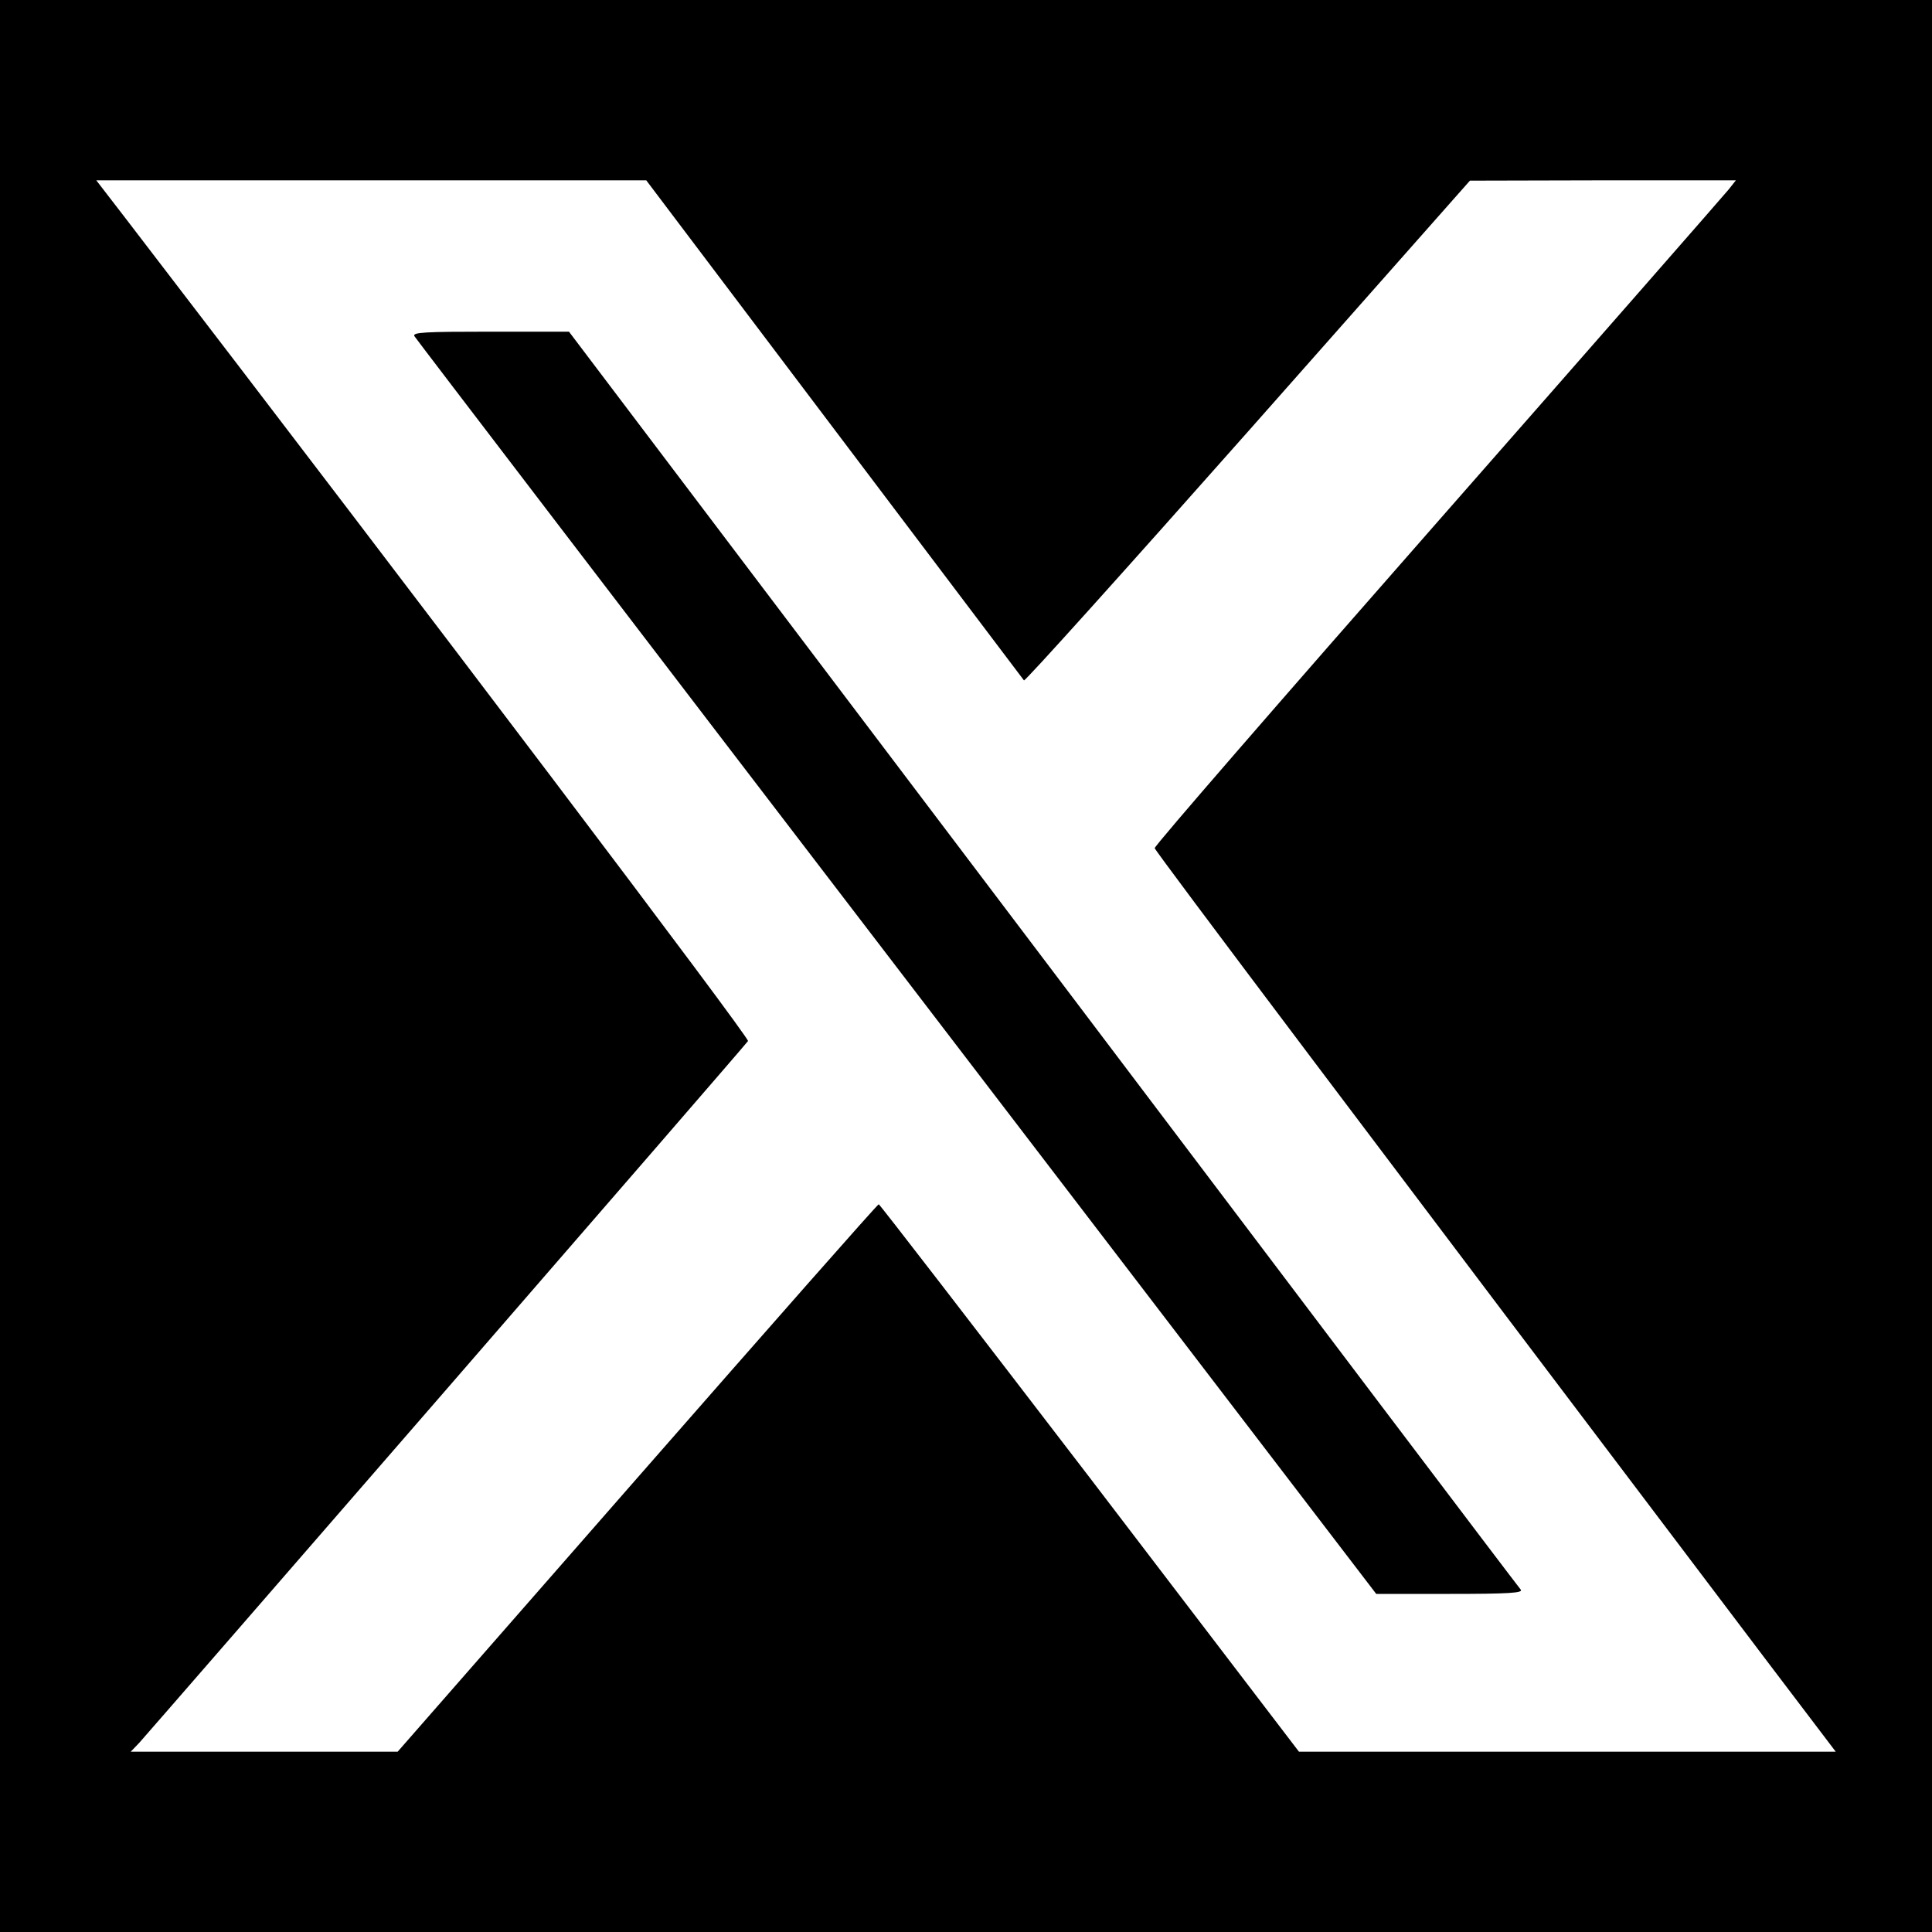
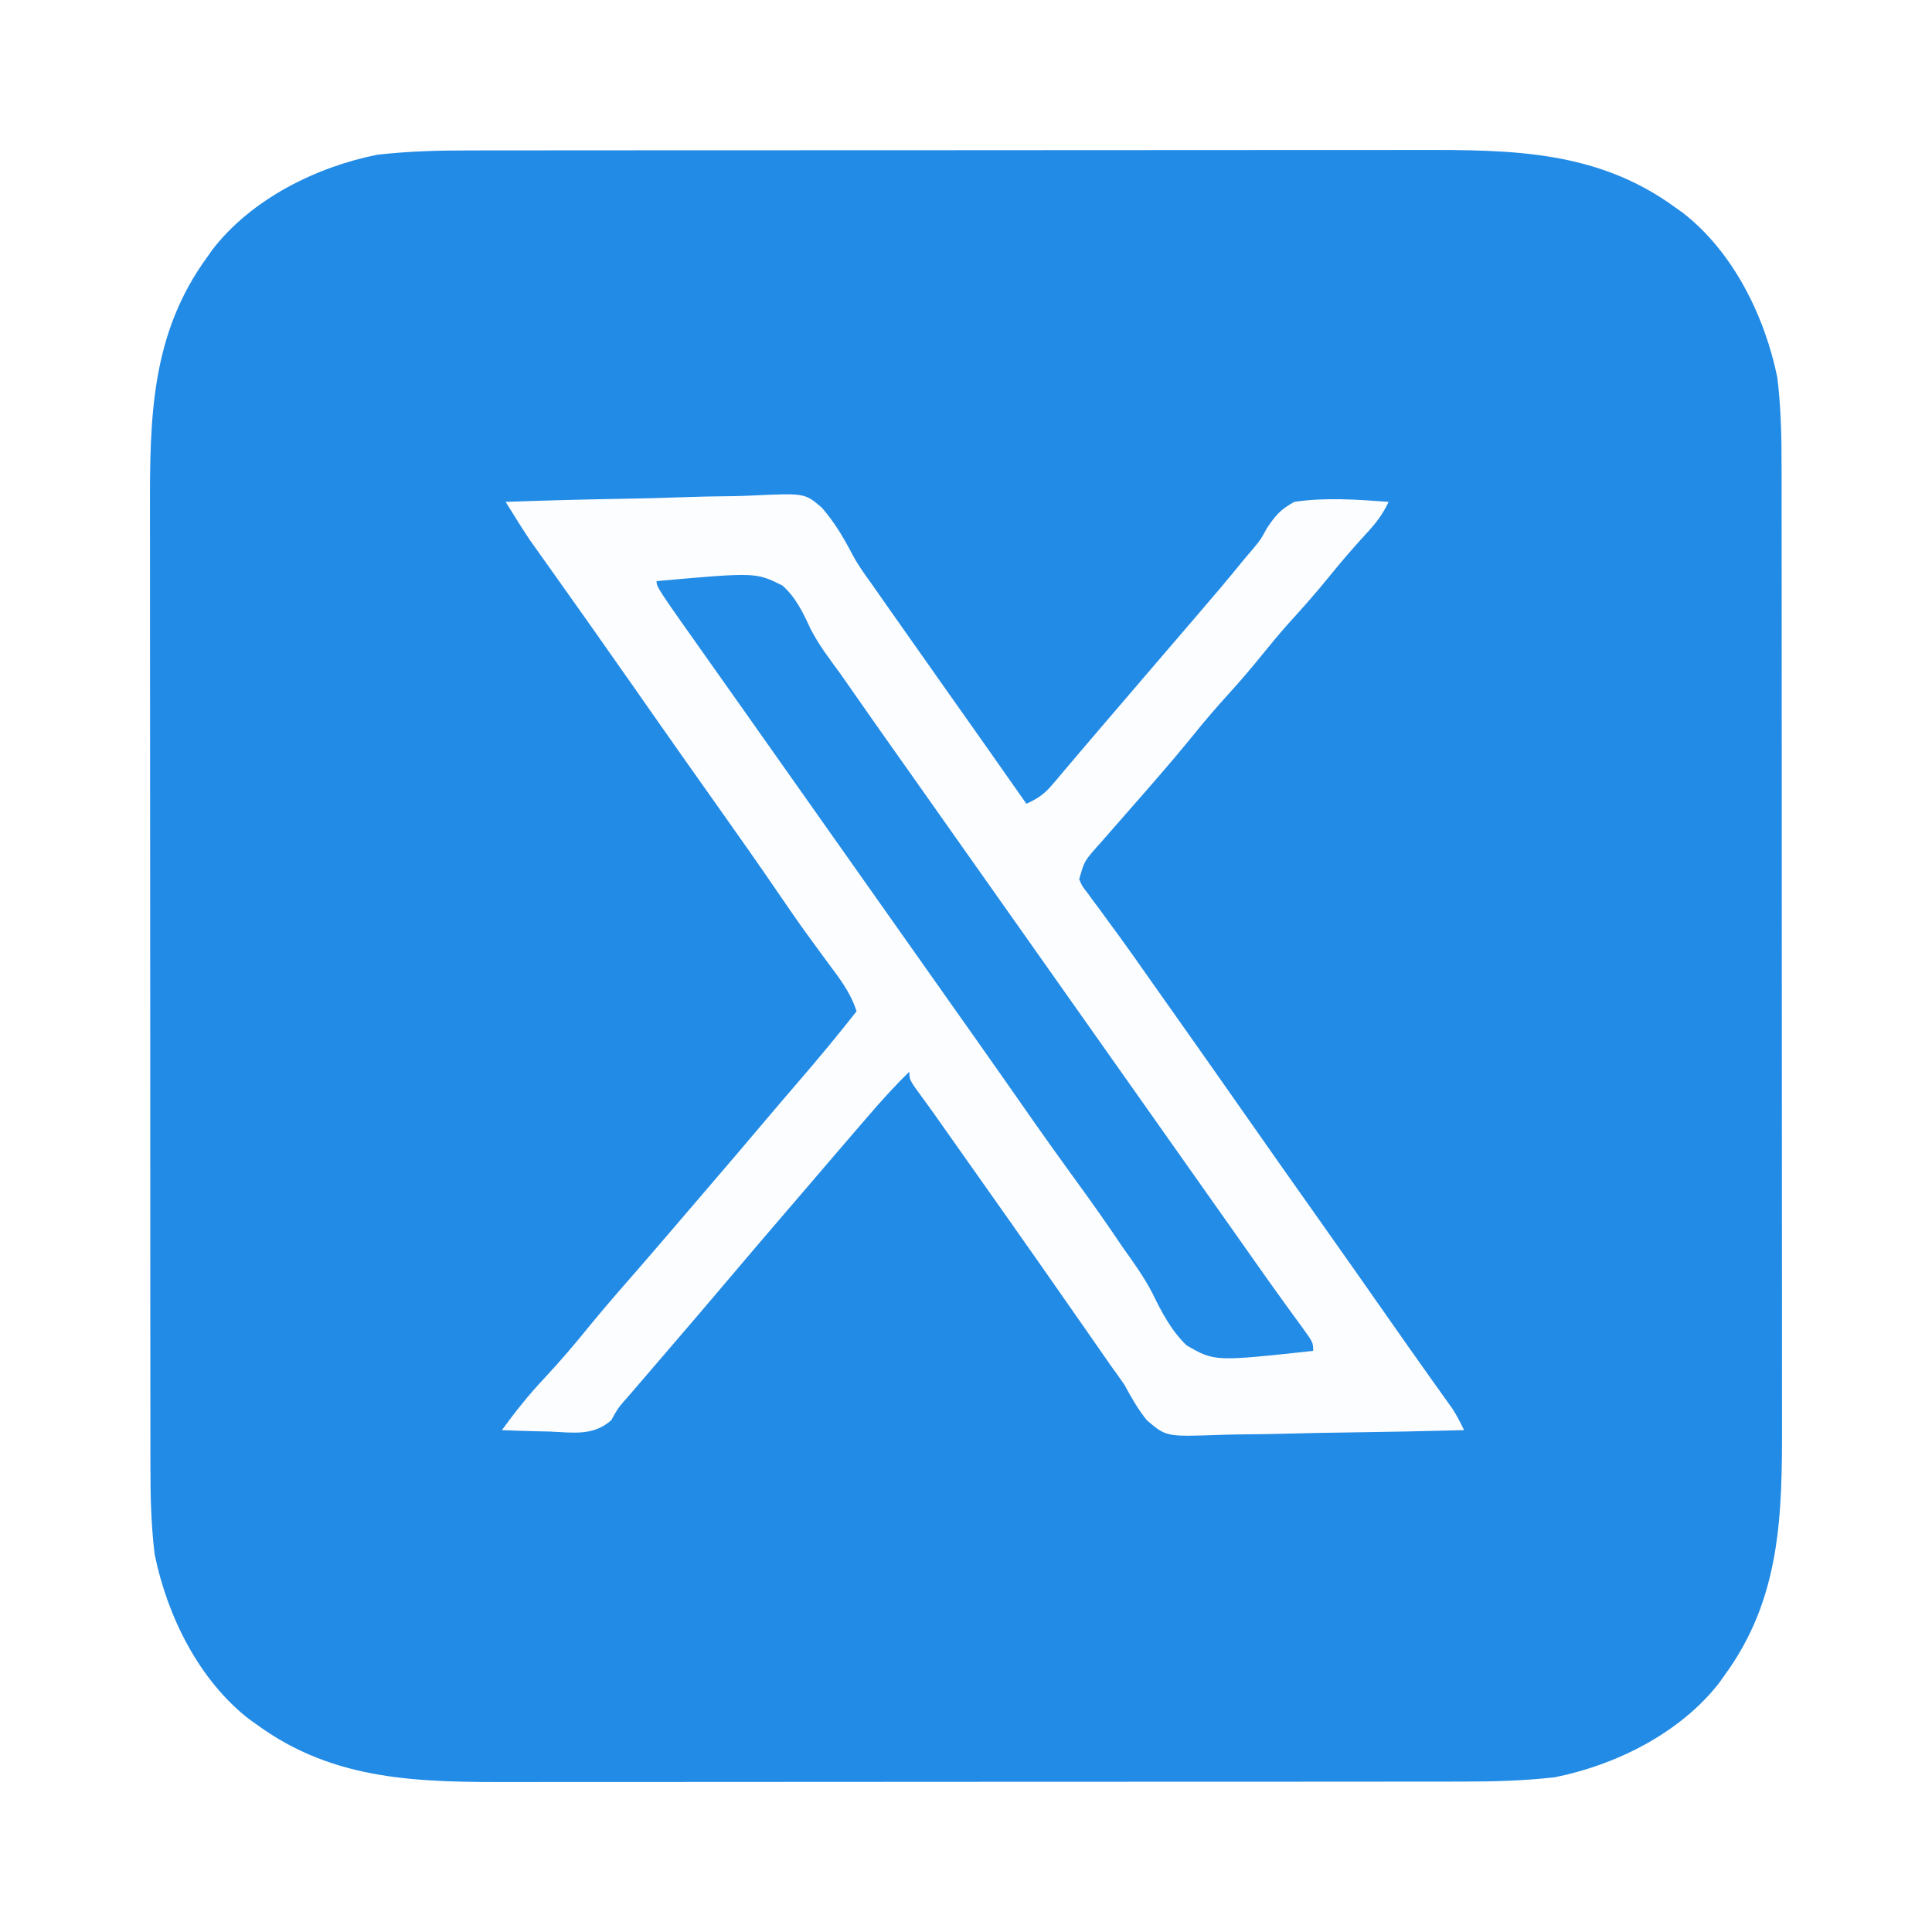
- <svg xmlns="http://www.w3.org/2000/svg" version="1.0" width="600pt" height="600pt" viewBox="0 0 600 600" preserveAspectRatio="xMidYMid meet">
-   <g transform="translate(0,600) scale(0.1,-0.1)" fill="#000000" stroke="none">
-     <path d="M0 3000 l0 -3000 3000 0 3000 0 0 3000 0 3000 -3000 0 -3000 0 0 -3000z m2590 1668 c321 -425 586 -776 590 -781 3 -4 316 344 696 773 l689 779 413 1 413 0 -23 -29 c-13 -16 -419 -480 -903 -1031 -484 -551 -880 -1007 -879 -1014 1 -9 670 -897 1901 -2524 l214 -282 -833 0 -834 0 -649 850 c-358 467 -653 850 -656 850 -4 0 -341 -383 -750 -850 l-744 -850 -414 0 -415 0 26 27 c51 57 1884 2168 1891 2180 6 9 -1004 1344 -1930 2551 l-94 122 854 0 854 0 583 -772z" />
-     <path d="M1287 4956 c4 -7 678 -889 1498 -1960 l1489 -1946 229 0 c182 0 227 3 220 13 -6 6 -673 888 -1483 1960 l-1473 1947 -244 0 c-204 0 -243 -2 -236 -14z" />
-   </g>
+ <svg xmlns="http://www.w3.org/2000/svg" version="1.1" width="512" height="512">
+   <path d="M0 0 C1.174 -0.002 2.349 -0.005 3.559 -0.007 C6.782 -0.012 10.006 -0.013 13.23 -0.012 C16.721 -0.011 20.212 -0.017 23.703 -0.022 C30.529 -0.03 37.355 -0.033 44.181 -0.033 C49.735 -0.034 55.289 -0.036 60.843 -0.039 C76.623 -0.048 92.403 -0.052 108.183 -0.052 C109.032 -0.052 109.881 -0.052 110.756 -0.052 C111.606 -0.052 112.456 -0.052 113.332 -0.051 C127.1 -0.051 140.868 -0.061 154.636 -0.075 C168.805 -0.089 182.975 -0.096 197.145 -0.095 C205.087 -0.095 213.029 -0.097 220.971 -0.108 C227.734 -0.117 234.496 -0.12 241.259 -0.113 C244.702 -0.11 248.145 -0.109 251.589 -0.118 C276.317 -0.17 299.029 -0.048 319.738 15.134 C320.356 15.569 320.975 16.005 321.613 16.454 C335.041 26.836 343.405 43.88 346.738 60.134 C347.692 67.875 347.883 75.567 347.871 83.358 C347.874 84.541 347.876 85.723 347.878 86.941 C347.884 90.192 347.884 93.443 347.883 96.693 C347.883 100.212 347.888 103.73 347.893 107.248 C347.901 114.129 347.904 121.011 347.905 127.892 C347.905 133.49 347.907 139.089 347.911 144.687 C347.919 160.589 347.924 176.491 347.923 192.393 C347.923 193.676 347.923 193.676 347.923 194.986 C347.923 195.843 347.923 196.7 347.923 197.583 C347.923 211.461 347.932 225.34 347.946 239.218 C347.961 253.498 347.967 267.777 347.967 282.056 C347.966 290.061 347.969 298.066 347.98 306.071 C347.989 312.888 347.991 319.705 347.984 326.522 C347.981 329.993 347.981 333.464 347.99 336.936 C348.04 361.418 347.764 383.637 332.738 404.134 C332.302 404.752 331.866 405.371 331.417 406.009 C321.068 419.395 303.971 427.89 287.738 431.134 C279.651 432.043 271.607 432.279 263.475 432.267 C261.714 432.271 261.714 432.271 259.917 432.274 C256.693 432.279 253.47 432.28 250.246 432.279 C246.755 432.279 243.264 432.284 239.773 432.289 C232.947 432.297 226.121 432.3 219.295 432.301 C213.741 432.301 208.187 432.303 202.633 432.306 C186.853 432.315 171.072 432.32 155.292 432.319 C154.443 432.319 153.594 432.319 152.719 432.319 C151.869 432.319 151.019 432.319 150.144 432.319 C136.376 432.318 122.608 432.328 108.84 432.342 C94.67 432.357 80.5 432.363 66.331 432.363 C58.389 432.362 50.447 432.365 42.505 432.376 C35.742 432.385 28.979 432.387 22.216 432.38 C18.773 432.377 15.33 432.377 11.887 432.386 C-12.842 432.437 -35.553 432.316 -56.262 417.134 C-56.881 416.698 -57.5 416.262 -58.137 415.813 C-71.566 405.431 -79.929 388.387 -83.262 372.134 C-84.217 364.393 -84.407 356.7 -84.396 348.909 C-84.398 347.727 -84.4 346.544 -84.403 345.326 C-84.408 342.075 -84.409 338.825 -84.408 335.574 C-84.407 332.056 -84.413 328.538 -84.418 325.019 C-84.426 318.138 -84.429 311.257 -84.429 304.375 C-84.43 298.777 -84.432 293.179 -84.435 287.58 C-84.444 271.678 -84.448 255.777 -84.448 239.875 C-84.448 239.019 -84.448 238.163 -84.448 237.281 C-84.448 236.425 -84.447 235.568 -84.447 234.685 C-84.447 220.806 -84.457 206.928 -84.471 193.049 C-84.485 178.77 -84.492 164.491 -84.491 150.211 C-84.491 142.206 -84.493 134.201 -84.504 126.196 C-84.513 119.379 -84.516 112.563 -84.509 105.746 C-84.506 102.274 -84.505 98.803 -84.514 95.332 C-84.565 70.85 -84.289 48.631 -69.262 28.134 C-68.609 27.206 -68.609 27.206 -67.942 26.259 C-57.593 12.873 -40.496 4.377 -24.262 1.134 C-16.175 0.225 -8.131 -0.012 0 0 Z " fill="#228BE6" transform="translate(124.2623,39.86629)" />
+   <path d="M0 0 C10.5 -0.372 20.999 -0.656 31.504 -0.829 C36.384 -0.912 41.259 -1.025 46.136 -1.207 C50.85 -1.382 55.56 -1.477 60.277 -1.518 C62.069 -1.547 63.861 -1.605 65.651 -1.692 C79.286 -2.326 79.286 -2.326 83.821 1.561 C87.152 5.386 89.634 9.61 91.975 14.094 C93.354 16.658 95.002 18.988 96.715 21.34 C97.249 22.103 97.784 22.867 98.334 23.653 C98.863 24.407 99.392 25.161 99.938 25.938 C100.523 26.773 101.109 27.609 101.712 28.47 C106.962 35.956 112.232 43.427 117.51 50.893 C120.112 54.573 122.713 58.255 125.312 61.938 C125.812 62.645 126.311 63.352 126.826 64.081 C130.564 69.377 134.29 74.683 138 80 C140.899 78.707 142.766 77.435 144.812 75.016 C145.324 74.417 145.836 73.819 146.364 73.203 C146.904 72.558 147.444 71.914 148 71.25 C148.57 70.58 149.141 69.911 149.728 69.221 C150.912 67.83 152.094 66.437 153.273 65.042 C155.365 62.568 157.476 60.11 159.588 57.653 C161.073 55.926 162.554 54.196 164.035 52.465 C166.521 49.559 169.009 46.655 171.499 43.751 C172.497 42.587 173.495 41.422 174.494 40.256 C177.027 37.299 179.564 34.345 182.105 31.395 C186.696 26.062 191.258 20.718 195.688 15.25 C196.424 14.382 197.16 13.515 197.918 12.621 C200.068 10.046 200.068 10.046 201.676 7.098 C203.935 3.648 205.348 2.007 209 0 C217.253 -1.236 225.71 -0.611 234 0 C232.382 3.408 230.522 5.795 227.938 8.562 C224.67 12.123 221.535 15.739 218.5 19.5 C214.89 23.963 211.116 28.227 207.25 32.469 C204.921 35.088 202.704 37.775 200.5 40.5 C197.592 44.095 194.615 47.583 191.5 51 C188.477 54.32 185.575 57.698 182.75 61.188 C179.145 65.639 175.446 69.991 171.688 74.312 C171.142 74.941 170.597 75.569 170.035 76.217 C167.214 79.465 164.381 82.703 161.535 85.93 C160.44 87.182 159.345 88.435 158.25 89.688 C157.737 90.263 157.223 90.839 156.694 91.433 C153.346 95.251 153.346 95.251 152 100 C152.76 101.821 152.76 101.821 154.105 103.512 C154.83 104.511 154.83 104.511 155.568 105.531 C156.103 106.243 156.637 106.954 157.188 107.688 C158.306 109.222 159.425 110.758 160.543 112.293 C161.12 113.076 161.696 113.859 162.291 114.666 C164.91 118.242 167.453 121.871 170 125.5 C171.002 126.921 172.005 128.341 173.008 129.762 C173.503 130.463 173.998 131.165 174.509 131.888 C175.982 133.974 177.456 136.059 178.93 138.145 C184.904 146.598 190.852 155.069 196.784 163.551 C202.498 171.718 208.246 179.861 214 188 C220.946 197.824 227.873 207.66 234.762 217.523 C237.655 221.661 240.557 225.792 243.484 229.906 C244.035 230.681 244.585 231.456 245.152 232.254 C246.189 233.711 247.228 235.167 248.27 236.621 C248.732 237.272 249.195 237.923 249.672 238.594 C250.075 239.158 250.478 239.722 250.894 240.303 C252.09 242.139 253.034 244.035 254 246 C243.595 246.279 233.191 246.492 222.783 246.622 C217.949 246.684 213.118 246.769 208.286 246.905 C203.617 247.036 198.951 247.108 194.281 247.139 C192.504 247.161 190.728 247.204 188.952 247.269 C175.063 247.757 175.063 247.757 169.97 243.419 C167.578 240.505 165.791 237.314 164 234 C162.872 232.37 161.726 230.752 160.551 229.156 C159.469 227.606 158.39 226.053 157.312 224.5 C156.103 222.764 154.893 221.029 153.684 219.293 C153.075 218.418 152.466 217.543 151.839 216.642 C148.859 212.36 145.867 208.086 142.875 203.812 C142.294 202.983 141.713 202.153 141.115 201.298 C135.929 193.891 130.718 186.503 125.499 179.121 C123.918 176.885 122.34 174.648 120.762 172.41 C120.226 171.651 119.691 170.892 119.139 170.11 C118.124 168.672 117.11 167.233 116.095 165.794 C115.632 165.138 115.169 164.481 114.691 163.805 C114.025 162.857 114.025 162.857 113.344 161.89 C112.422 160.593 111.487 159.305 110.542 158.024 C107 153.204 107 153.204 107 151 C103.092 154.807 99.49 158.799 95.938 162.938 C95.372 163.594 94.806 164.25 94.223 164.926 C92.48 166.948 90.739 168.974 89 171 C88.479 171.606 87.958 172.212 87.422 172.837 C84.44 176.309 81.463 179.784 78.488 183.262 C76.983 185.02 75.476 186.776 73.969 188.531 C69.126 194.171 64.296 199.821 59.5 205.5 C53.703 212.364 47.854 219.184 42 226 C39.854 228.5 37.708 231 35.562 233.5 C35.079 234.063 34.595 234.626 34.096 235.207 C33.632 235.747 33.169 236.287 32.691 236.844 C32.23 237.364 31.768 237.884 31.292 238.419 C29.759 240.216 29.759 240.216 27.984 243.383 C23.141 247.63 17.884 246.635 11.688 246.375 C10.47 246.348 9.252 246.321 7.998 246.293 C4.997 246.222 1.999 246.124 -1 246 C2.544 241.134 6.18 236.564 10.312 232.188 C14.597 227.595 18.623 222.861 22.566 217.969 C27.042 212.509 31.718 207.221 36.354 201.896 C38.936 198.921 41.501 195.931 44.062 192.938 C44.553 192.365 45.043 191.792 45.548 191.202 C46.536 190.048 47.524 188.893 48.512 187.738 C50.017 185.98 51.524 184.224 53.031 182.469 C58.328 176.299 63.606 170.116 68.849 163.901 C71.759 160.455 74.692 157.03 77.636 153.614 C82.894 147.51 88.031 141.343 93 135 C91.369 129.863 88.235 125.958 85.062 121.688 C83.876 120.069 82.691 118.449 81.508 116.828 C80.915 116.017 80.323 115.205 79.712 114.369 C77.228 110.932 74.826 107.442 72.438 103.938 C67.208 96.277 61.869 88.696 56.507 81.128 C54.044 77.65 51.584 74.169 49.125 70.688 C48.635 69.994 48.145 69.301 47.641 68.586 C43.148 62.22 38.682 55.834 34.216 49.449 C30.447 44.062 26.668 38.683 22.875 33.312 C22.393 32.629 21.911 31.946 21.414 31.242 C18.869 27.639 16.318 24.04 13.762 20.445 C13.226 19.691 12.691 18.936 12.139 18.159 C11.126 16.732 10.112 15.306 9.095 13.882 C8.632 13.229 8.169 12.575 7.691 11.902 C7.091 11.059 7.091 11.059 6.479 10.199 C4.23 6.855 2.122 3.425 0 0 Z " fill="#FCFDFE" transform="translate(134,133)" />
+   <path d="M0 0 C26.272 -2.341 26.272 -2.341 33.322 1.15 C36.907 4.298 38.82 8.386 40.81 12.655 C43.036 17.04 46.058 20.902 48.938 24.875 C50.135 26.585 51.329 28.297 52.52 30.012 C55.705 34.582 58.91 39.138 62.125 43.688 C62.856 44.722 62.856 44.722 63.601 45.777 C64.578 47.159 65.555 48.541 66.532 49.923 C69.023 53.448 71.511 56.974 74 60.5 C75 61.917 76 63.333 77 64.75 C143 158.25 143 158.25 144.5 160.376 C145.499 161.79 146.497 163.204 147.496 164.618 C150.022 168.197 152.547 171.775 155.07 175.355 C155.83 176.432 155.83 176.432 156.604 177.531 C157.608 178.955 158.612 180.379 159.614 181.803 C162.047 185.254 164.495 188.693 166.977 192.109 C167.444 192.756 167.912 193.402 168.394 194.068 C169.277 195.285 170.164 196.5 171.055 197.712 C174 201.778 174 201.778 174 204 C147.902 206.824 147.902 206.824 140.465 202.54 C136.335 198.582 133.834 193.678 131.335 188.587 C129.118 184.29 126.288 180.441 123.5 176.5 C122.413 174.906 121.328 173.311 120.246 171.715 C116.577 166.353 112.769 161.096 108.948 155.842 C103.085 147.77 97.388 139.585 91.68 131.403 C89.09 127.698 86.484 124.004 83.875 120.312 C83.388 119.623 82.9 118.933 82.398 118.222 C81.421 116.84 80.445 115.459 79.468 114.077 C76.977 110.552 74.489 107.026 72 103.5 C71 102.083 70 100.667 69 99.25 C55 79.417 41 59.583 27 39.75 C26.505 39.048 26.009 38.346 25.499 37.623 C24.503 36.213 23.508 34.803 22.513 33.393 C19.942 29.749 17.368 26.107 14.789 22.469 C0 1.592 0 1.592 0 0 Z " fill="#238CE6" transform="translate(174,154)" />
</svg>
